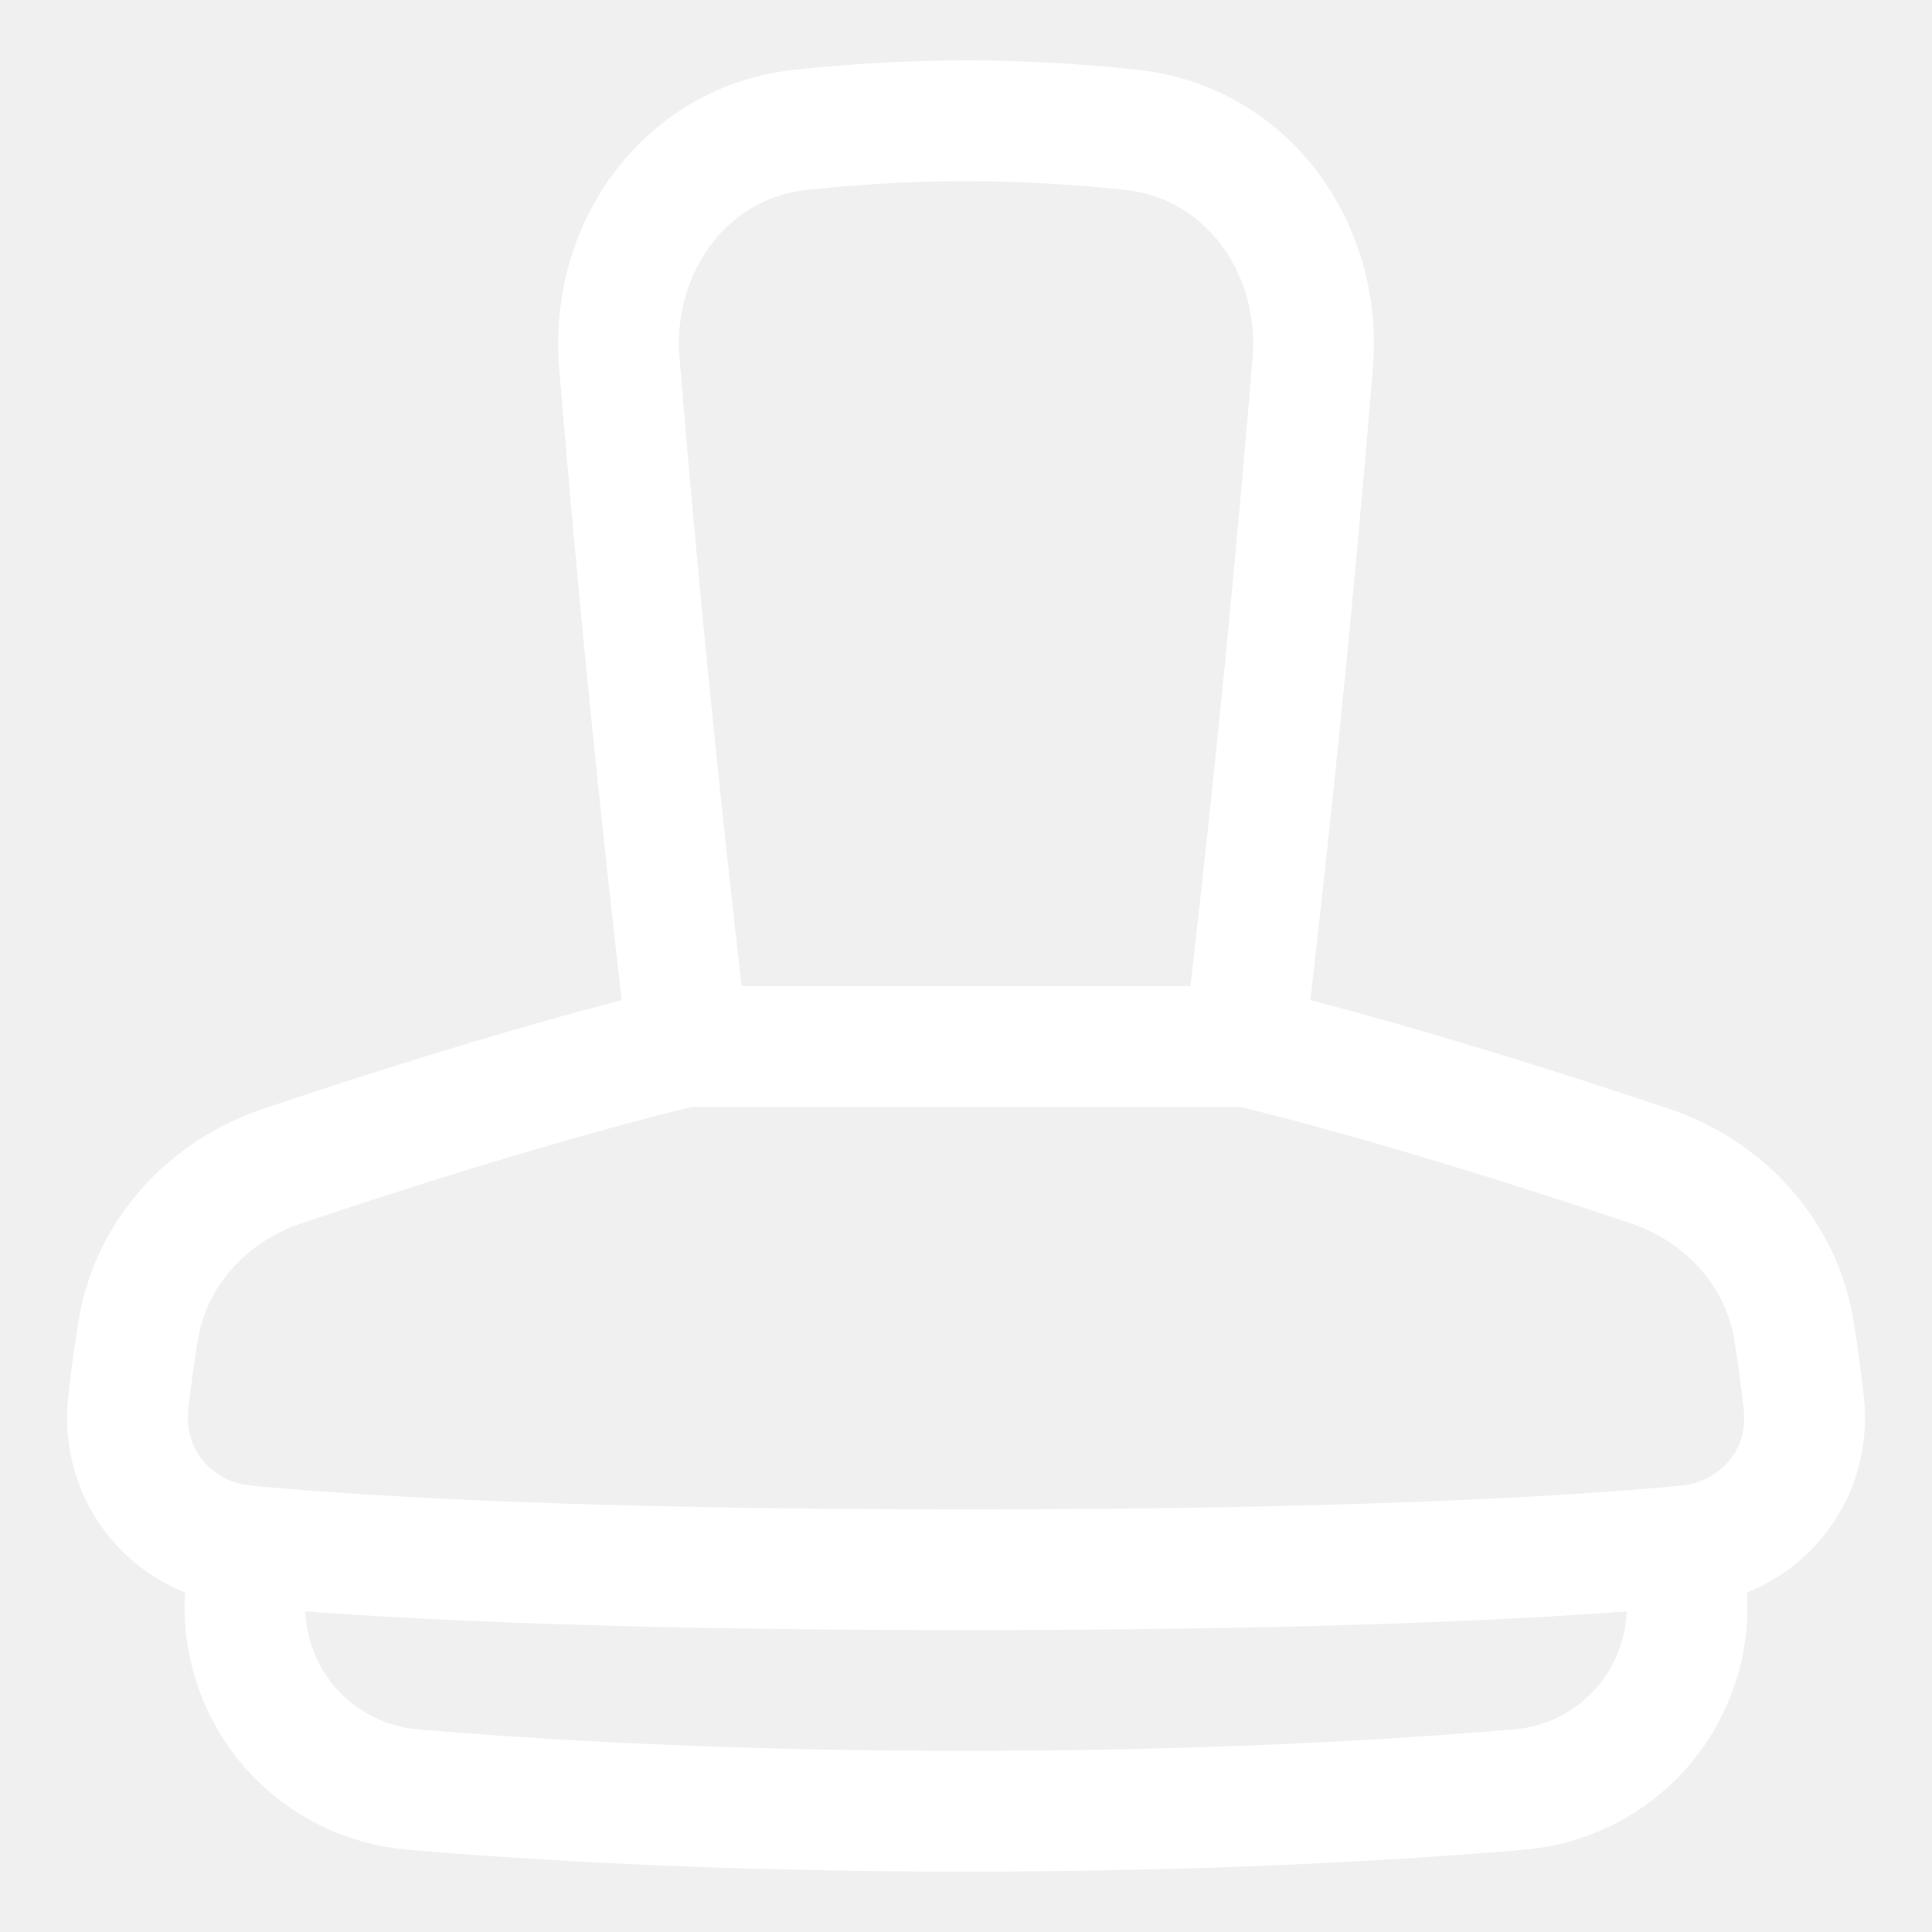
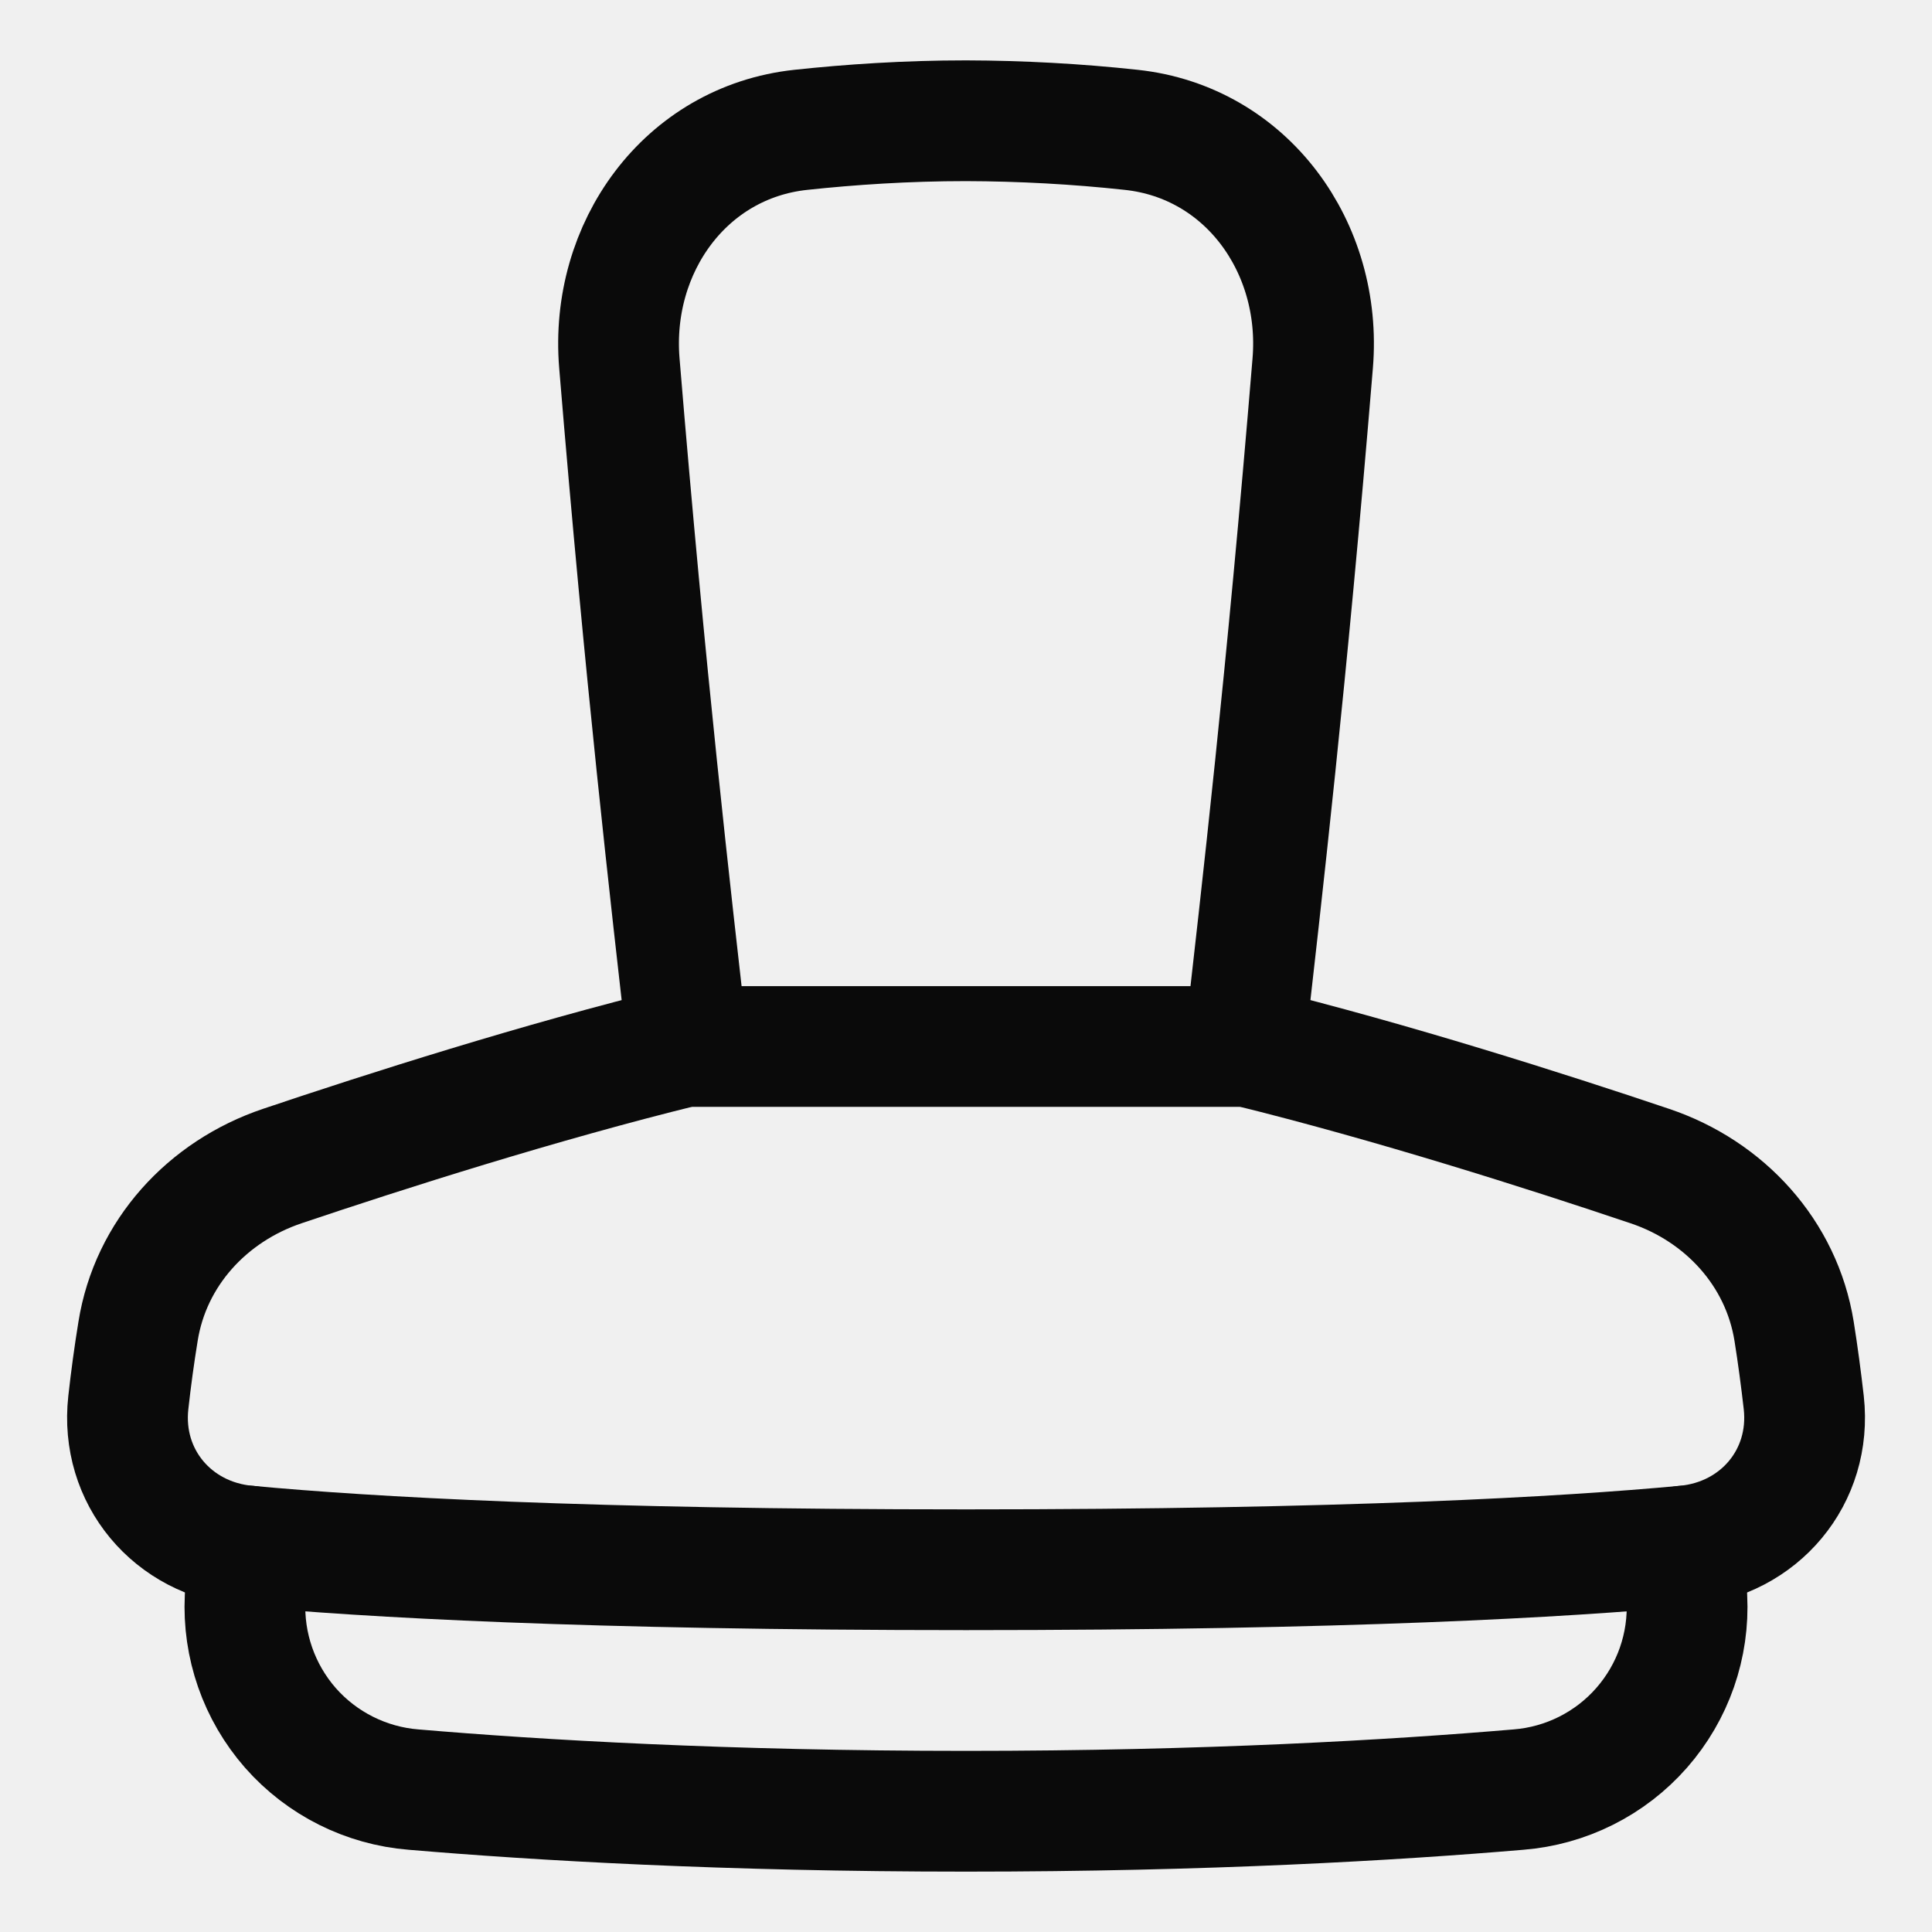
<svg xmlns="http://www.w3.org/2000/svg" width="24" height="24" viewBox="0 0 24 24" fill="none">
  <g clip-path="url(#clip0_86_1146)">
-     <path d="M8.5 13C6.713 13.439 4.789 14.053 3.507 14.485C2.575 14.799 1.87 15.567 1.715 16.538C1.667 16.832 1.627 17.127 1.594 17.424C1.492 18.343 2.144 19.119 3.066 19.204C4.553 19.343 7.284 19.5 12.001 19.5C16.717 19.5 19.448 19.343 20.935 19.204C21.857 19.119 22.509 18.344 22.407 17.424C22.373 17.127 22.334 16.832 22.287 16.538C22.131 15.567 21.426 14.798 20.494 14.485C19.212 14.053 17.289 13.44 15.501 13H8.5Z" stroke="white" stroke-width="1.5" stroke-linecap="round" stroke-linejoin="round" />
-     <path d="M3.082 19.205C3.067 19.421 3.055 19.636 3.045 19.849C3.016 20.441 3.218 21.02 3.608 21.465C3.999 21.909 4.548 22.184 5.138 22.231C6.679 22.362 9.013 22.5 12 22.5C14.988 22.5 17.321 22.362 18.863 22.231C19.453 22.184 20.002 21.909 20.392 21.465C20.783 21.02 20.985 20.441 20.955 19.849C20.945 19.636 20.933 19.421 20.919 19.206M15.459 13C15.673 11.103 15.982 8.447 16.307 4.512C16.426 3.075 15.487 1.767 14.053 1.613C13.371 1.539 12.686 1.502 12 1.5C11.259 1.5 10.562 1.547 9.947 1.613C8.514 1.767 7.575 3.075 7.694 4.512C8.019 8.447 8.328 11.104 8.542 13" stroke="white" stroke-width="1.5" stroke-linecap="round" stroke-linejoin="round" />
+     <path d="M8.5 13C6.713 13.439 4.789 14.053 3.507 14.485C2.575 14.799 1.87 15.567 1.715 16.538C1.667 16.832 1.627 17.127 1.594 17.424C1.492 18.343 2.144 19.119 3.066 19.204C4.553 19.343 7.284 19.5 12.001 19.5C16.717 19.5 19.448 19.343 20.935 19.204C21.857 19.119 22.509 18.344 22.407 17.424C22.373 17.127 22.334 16.832 22.287 16.538C22.131 15.567 21.426 14.798 20.494 14.485C19.212 14.053 17.289 13.44 15.501 13H8.5Z" stroke="#0A0A0A" stroke-width="1.5" stroke-linecap="round" stroke-linejoin="round" />
+     <path d="M3.082 19.205C3.067 19.421 3.055 19.636 3.045 19.849C3.016 20.441 3.218 21.02 3.608 21.465C3.999 21.909 4.548 22.184 5.138 22.231C6.679 22.362 9.013 22.5 12 22.5C14.988 22.5 17.321 22.362 18.863 22.231C19.453 22.184 20.002 21.909 20.392 21.465C20.783 21.02 20.985 20.441 20.955 19.849C20.945 19.636 20.933 19.421 20.919 19.206M15.459 13C15.673 11.103 15.982 8.447 16.307 4.512C16.426 3.075 15.487 1.767 14.053 1.613C13.371 1.539 12.686 1.502 12 1.5C11.259 1.5 10.562 1.547 9.947 1.613C8.514 1.767 7.575 3.075 7.694 4.512C8.019 8.447 8.328 11.104 8.542 13" stroke="#0A0A0A" stroke-width="1.5" stroke-linecap="round" stroke-linejoin="round" />
  </g>
  <defs>
    <clipPath id="clip0_86_1146">
      <rect width="24" height="24" fill="white" />
    </clipPath>
  </defs>
</svg>
